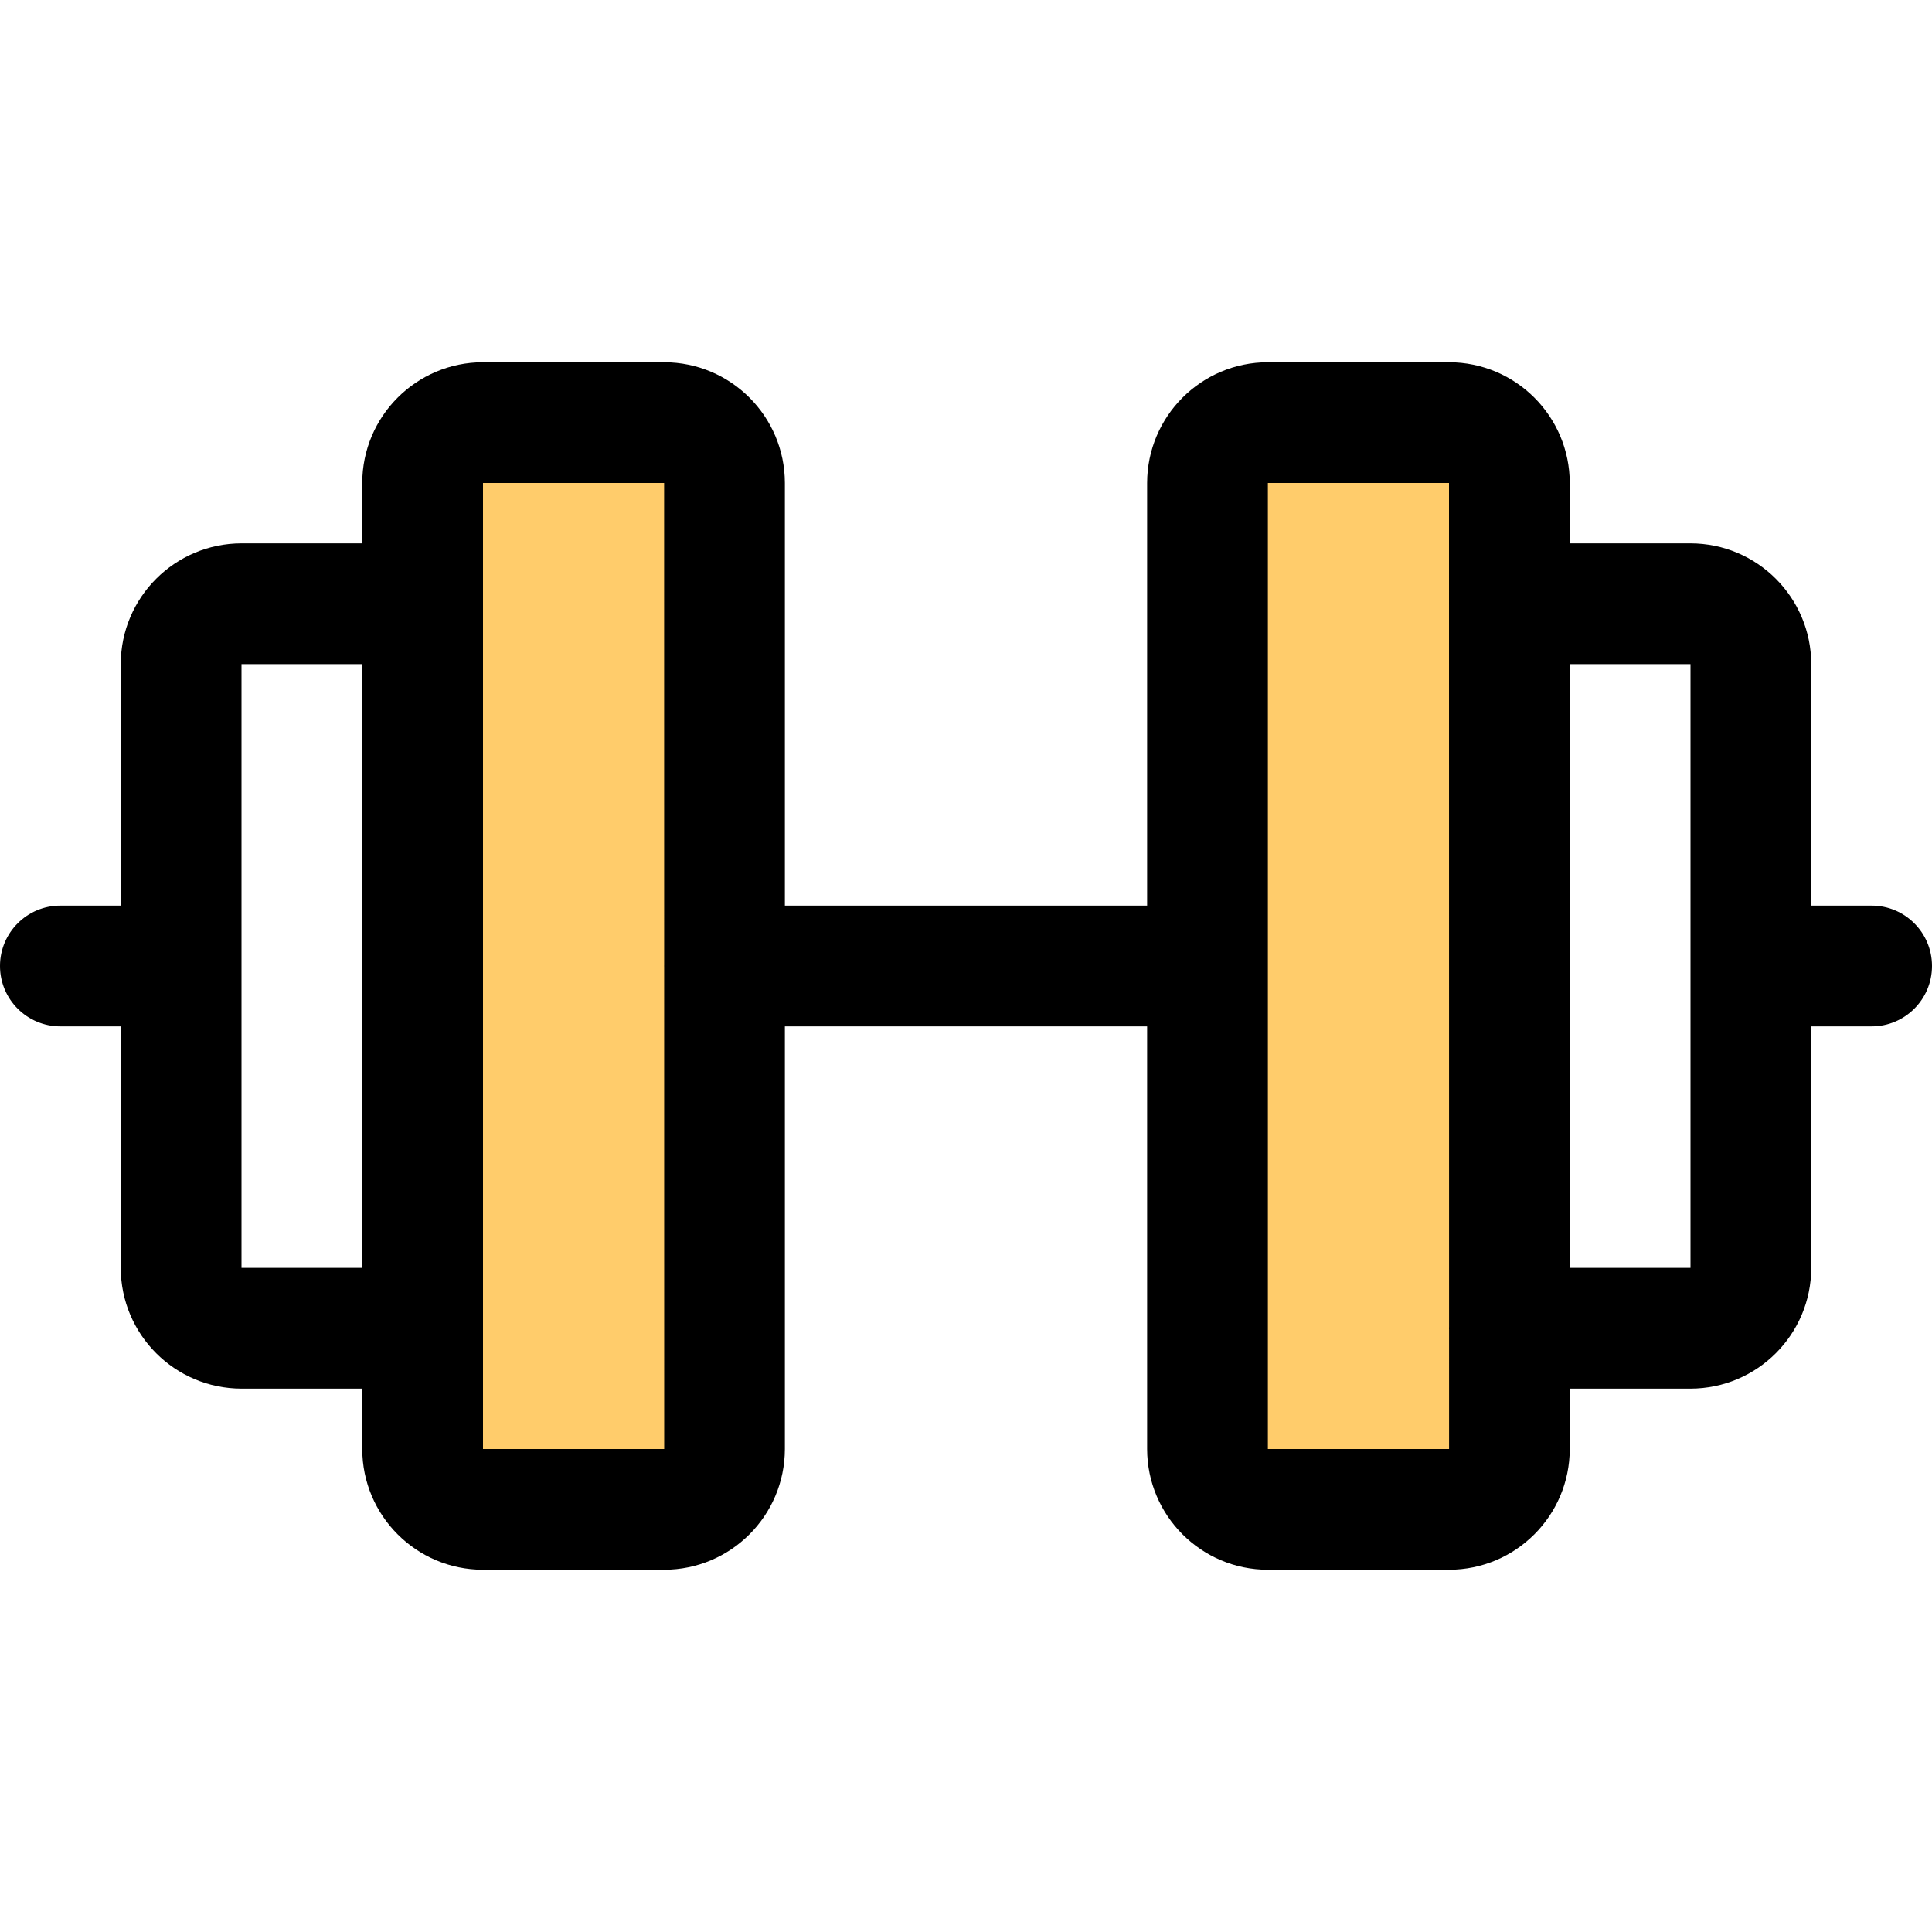
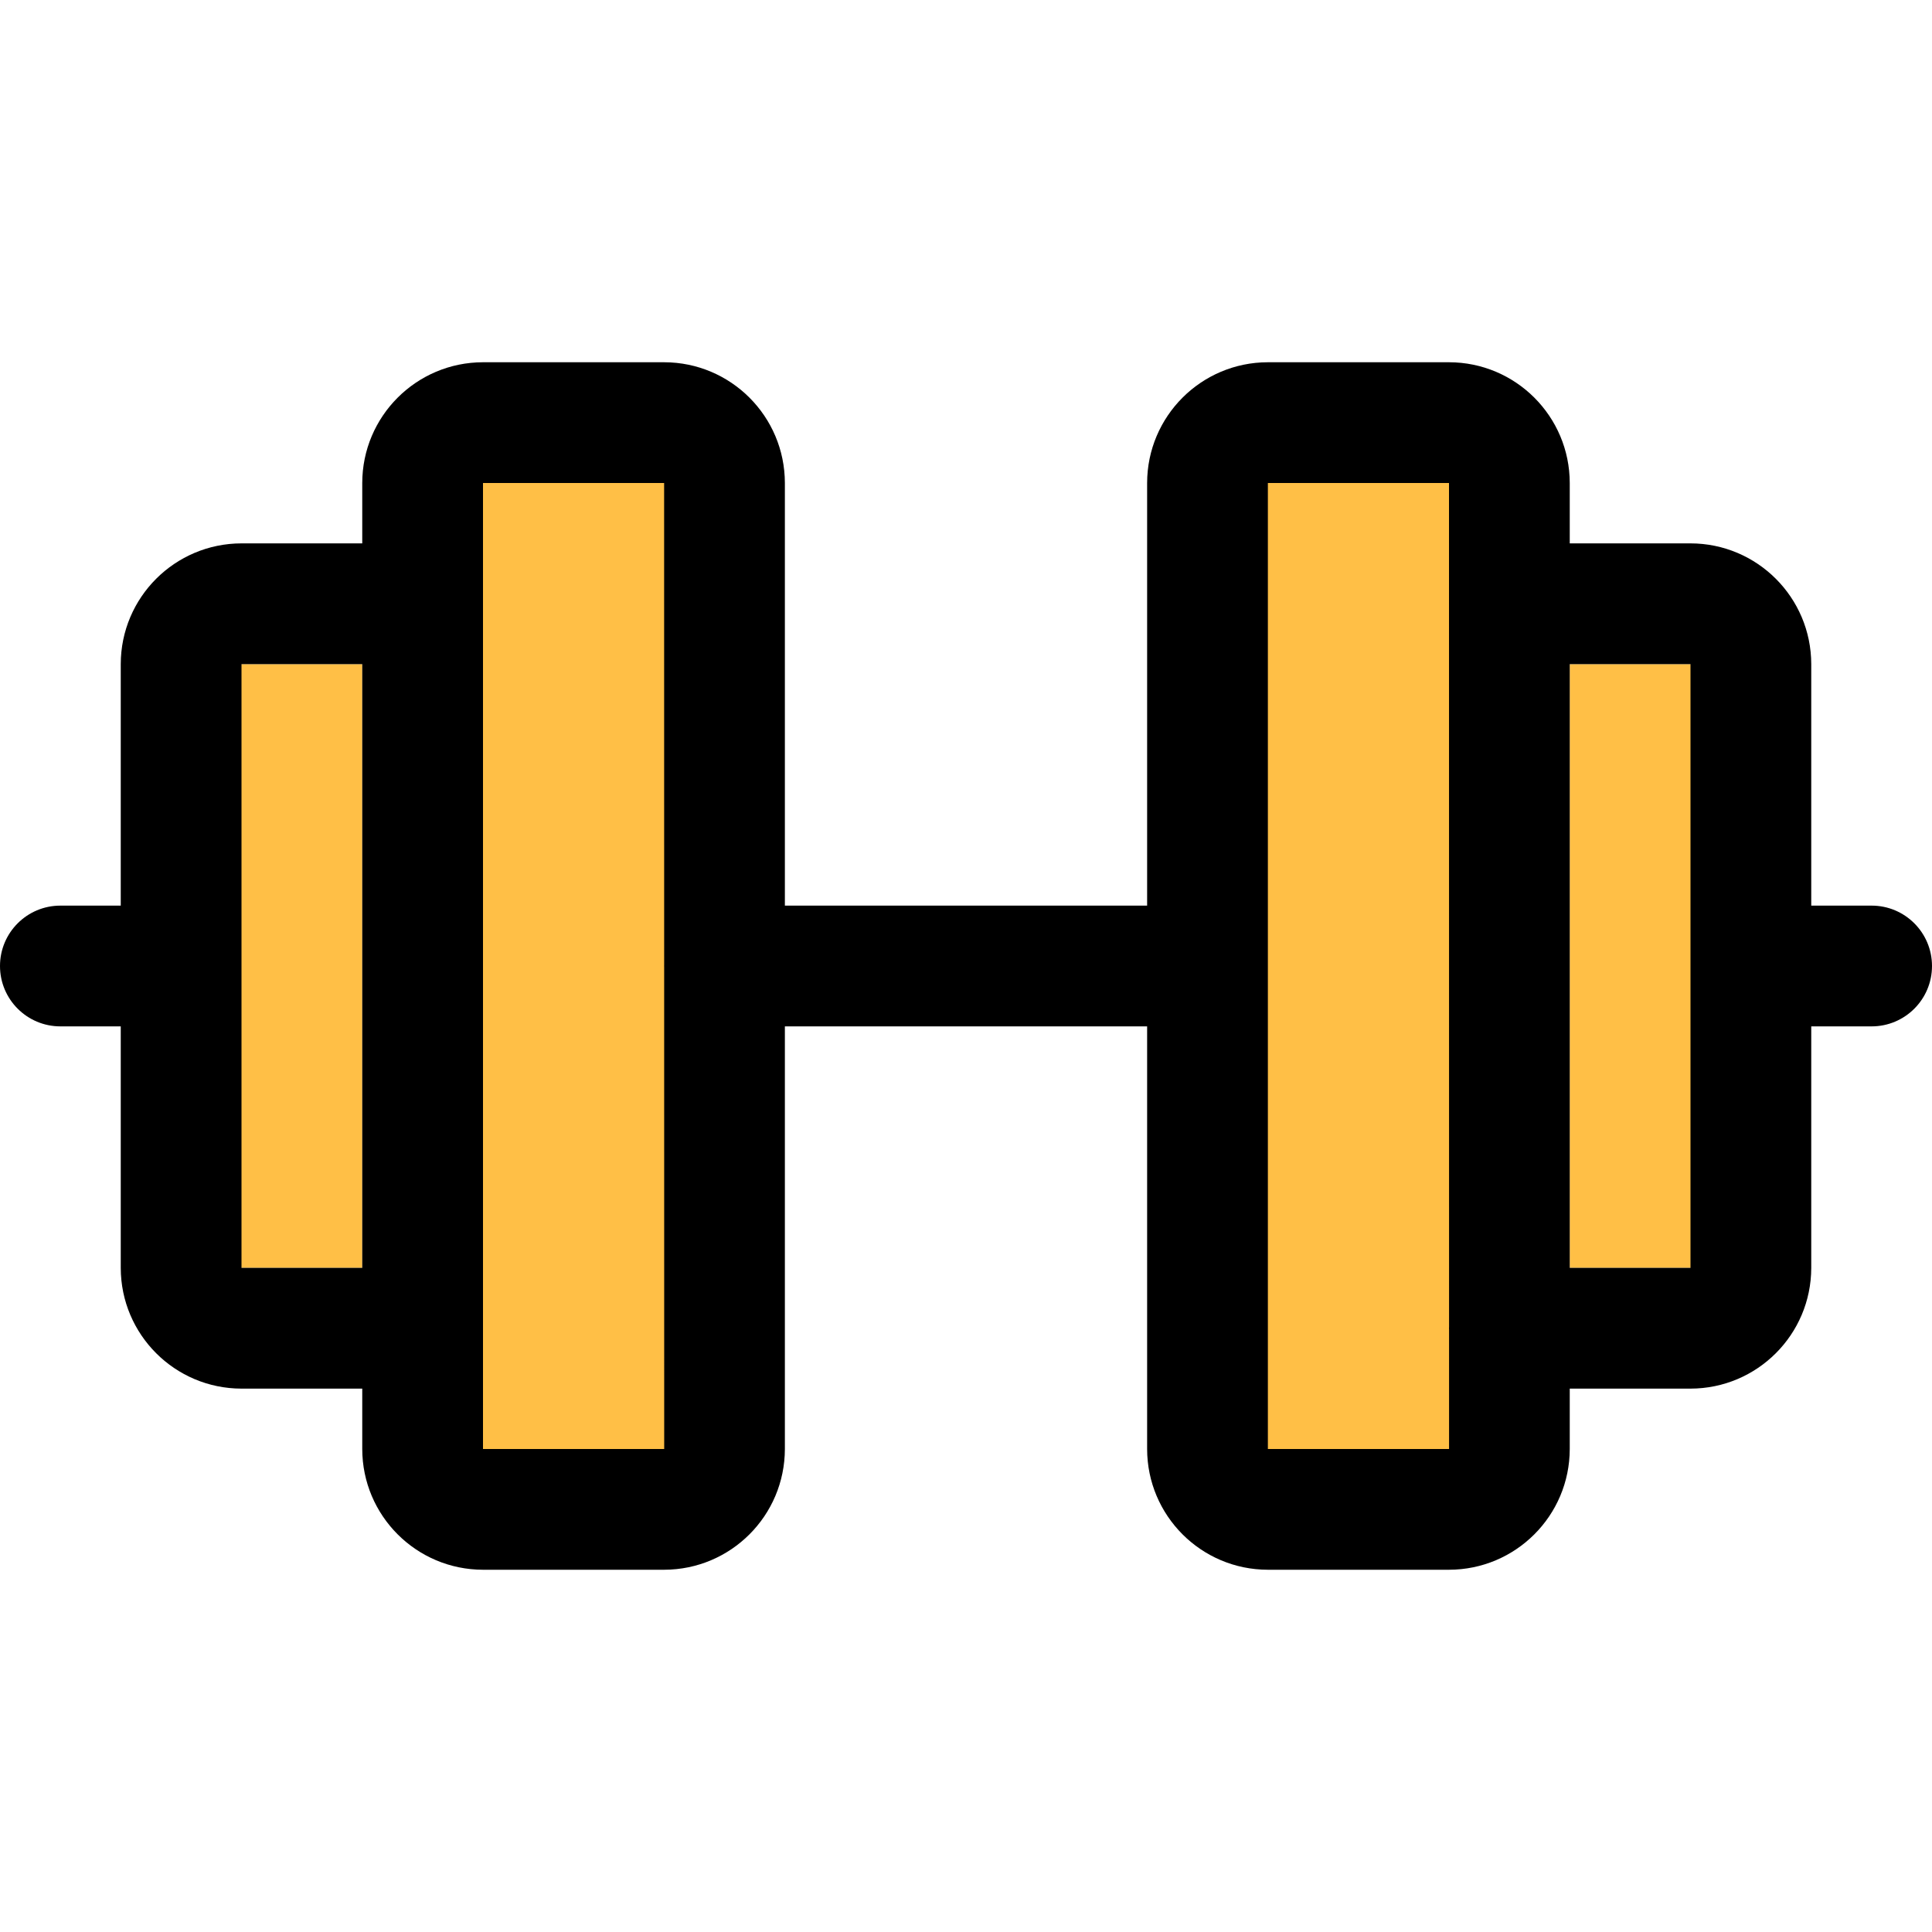
<svg xmlns="http://www.w3.org/2000/svg" fill="#000000" width="800px" height="800px" viewBox="0 0 256 256" id="Flat">
-   <g opacity="0.8">
+   <g>
    <rect fill="#ffbf46" x="56" y="56" width="40" height="144" rx="8" />
  </g>
-   <g opacity="0.8">
+   <g>
+     <rect fill="#ffbf46" x="30" y="88" width="18" height="80" />
+   </g>
+   <g>
    <rect fill="#ffbf46" x="160" y="56" width="40" height="144" rx="8" />
+   </g>
+   <g>
+     <rect fill="#ffbf46" x="208" y="88" width="18" height="80" />
  </g>
  <path d="M248,120h-8V88a16.018,16.018,0,0,0-16-16H208V64a16.018,16.018,0,0,0-16-16H168a16.018,16.018,0,0,0-16,16v56H104V64A16.018,16.018,0,0,0,88,48H64A16.018,16.018,0,0,0,48,64v8H32A16.018,16.018,0,0,0,16,88v32H8a8,8,0,0,0,0,16h8v32a16.018,16.018,0,0,0,16,16H48v8a16.018,16.018,0,0,0,16,16H88a16.018,16.018,0,0,0,16-16V136h48v56a16.018,16.018,0,0,0,16,16h24a16.018,16.018,0,0,0,16-16v-8h16a16.018,16.018,0,0,0,16-16V136h8a8,8,0,0,0,0-16ZM32,168V88H48v80Zm56,24H64V64H88l.005,63.901C88.004,127.935,88,127.967,88,128c0,.034.004.066.005.099l.005,63.9Zm104,0H168V64h24l.001,15.975L192,80l.001.025.007,95.802c-.001.058-.009.114-.009.173s.007.115.009.174l.001,15.826Zm32-24H208V88h16Z" />
</svg>
